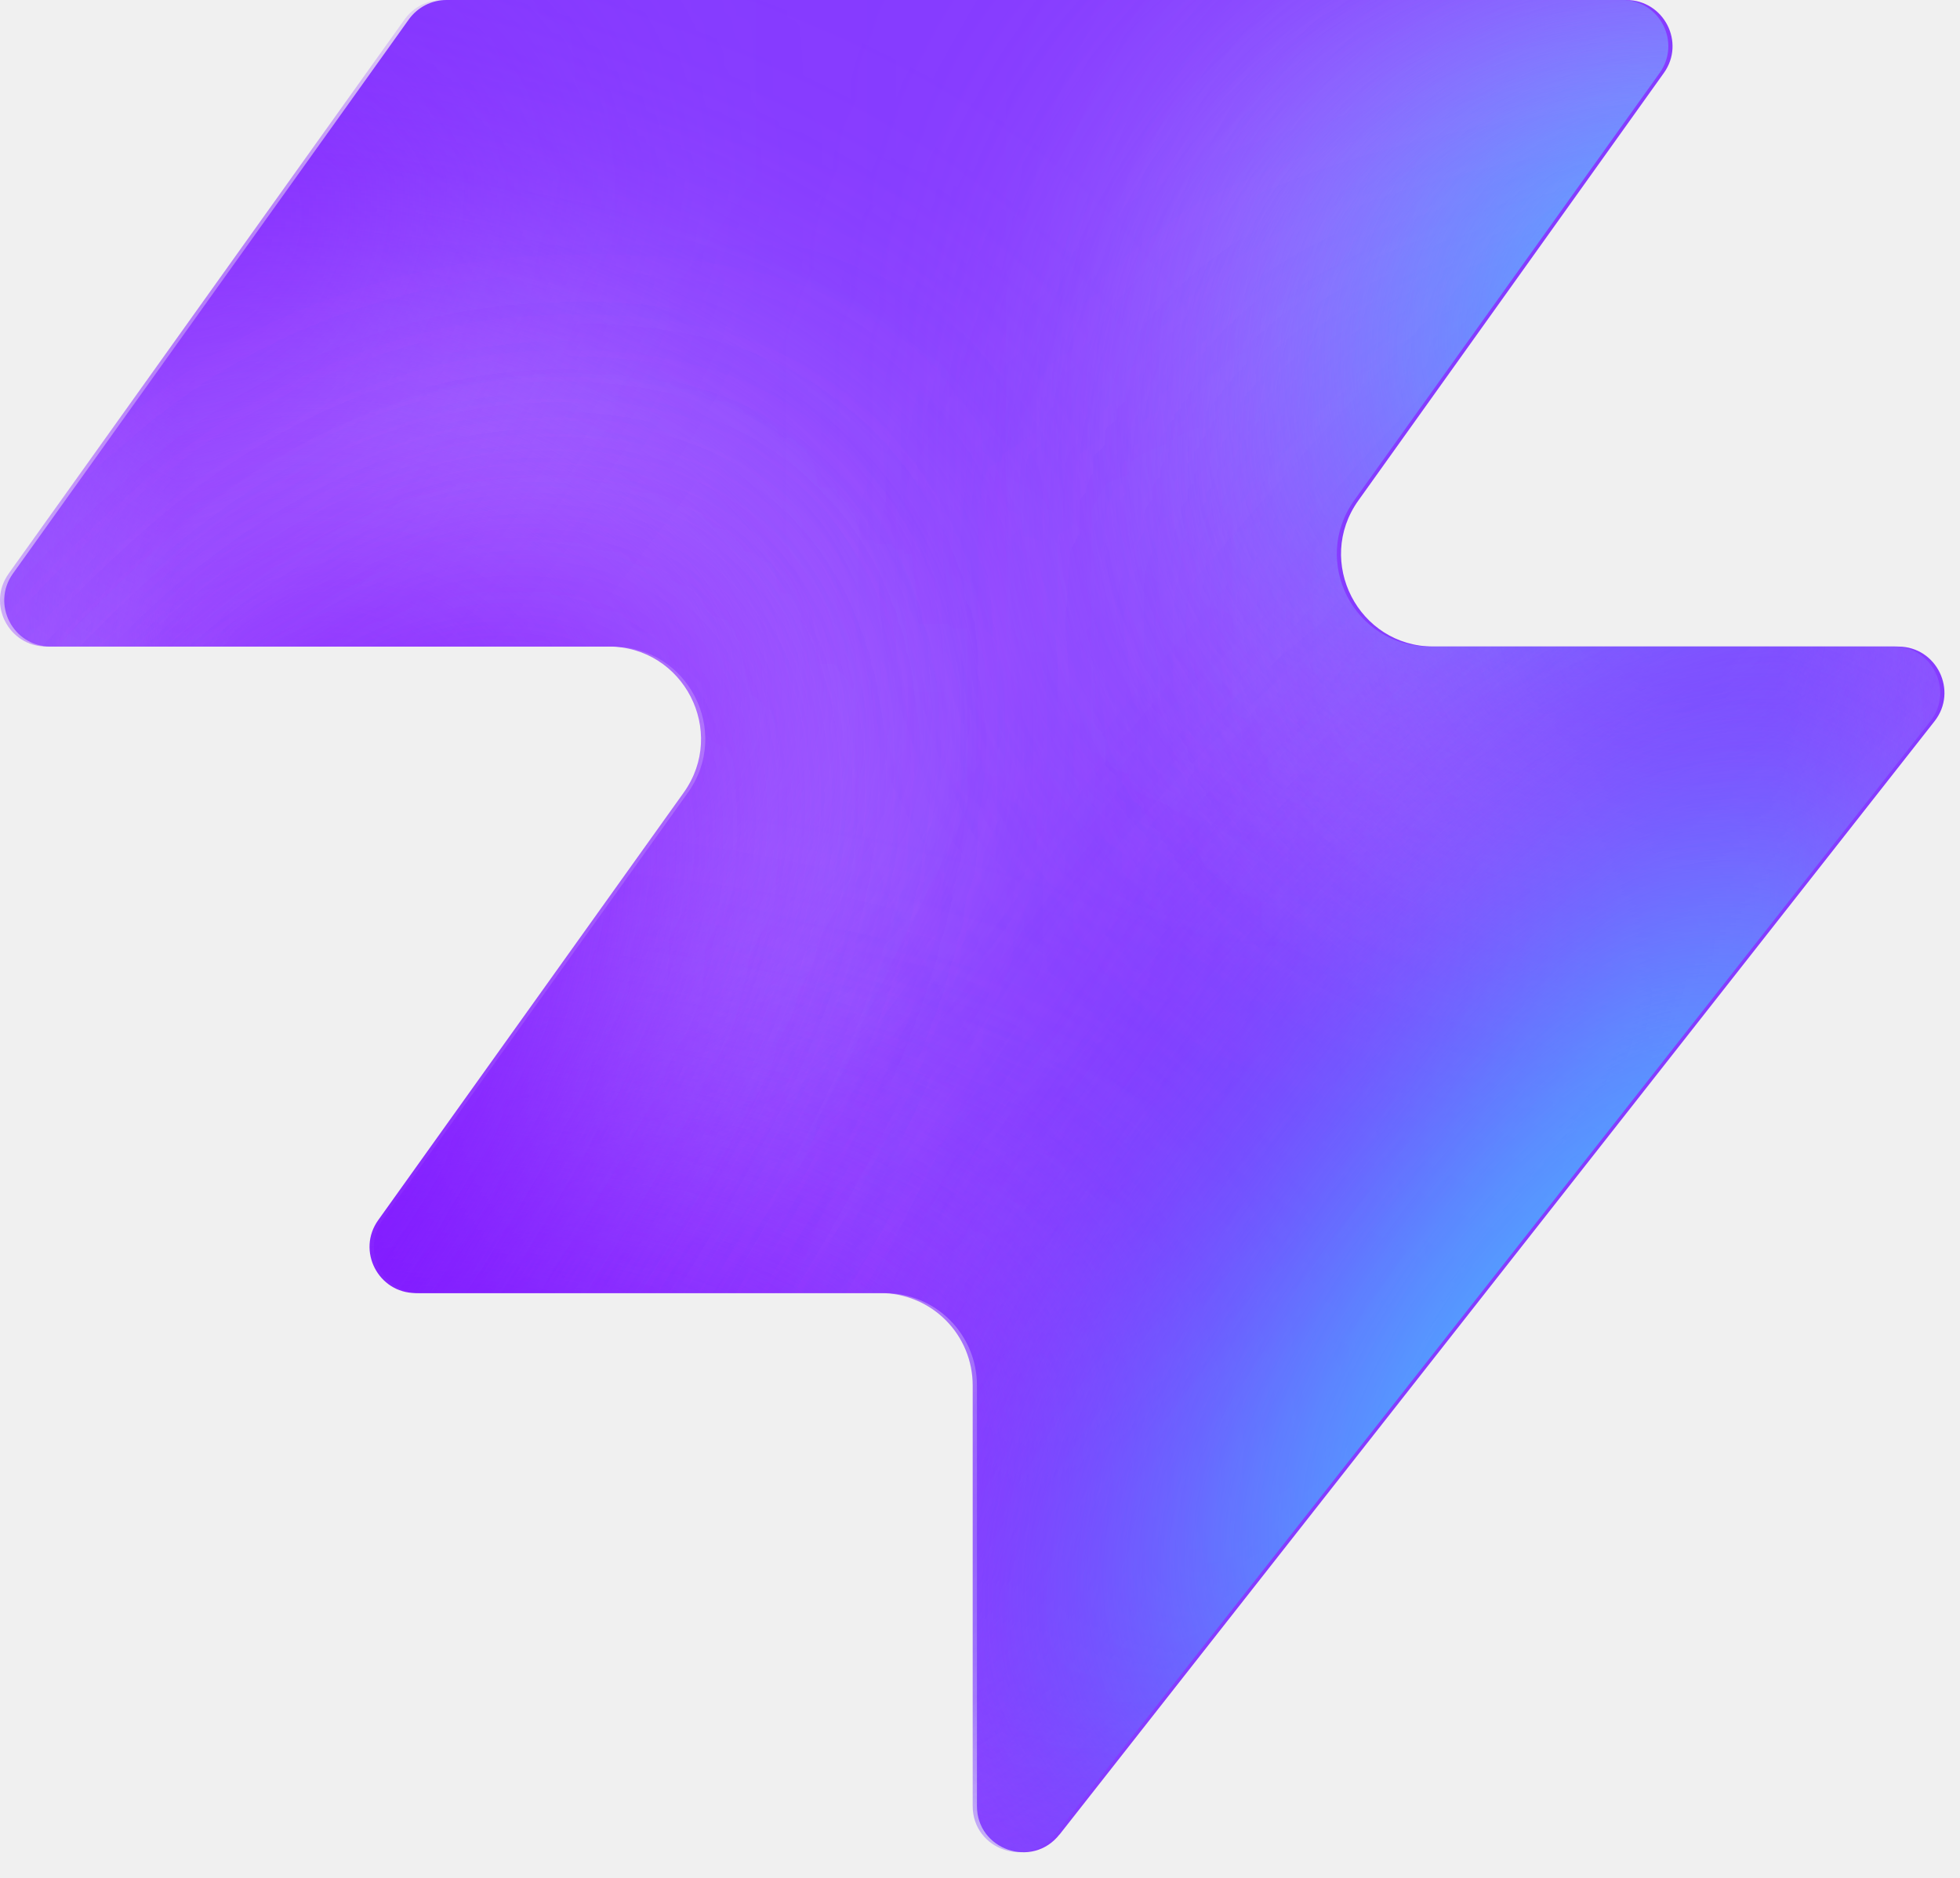
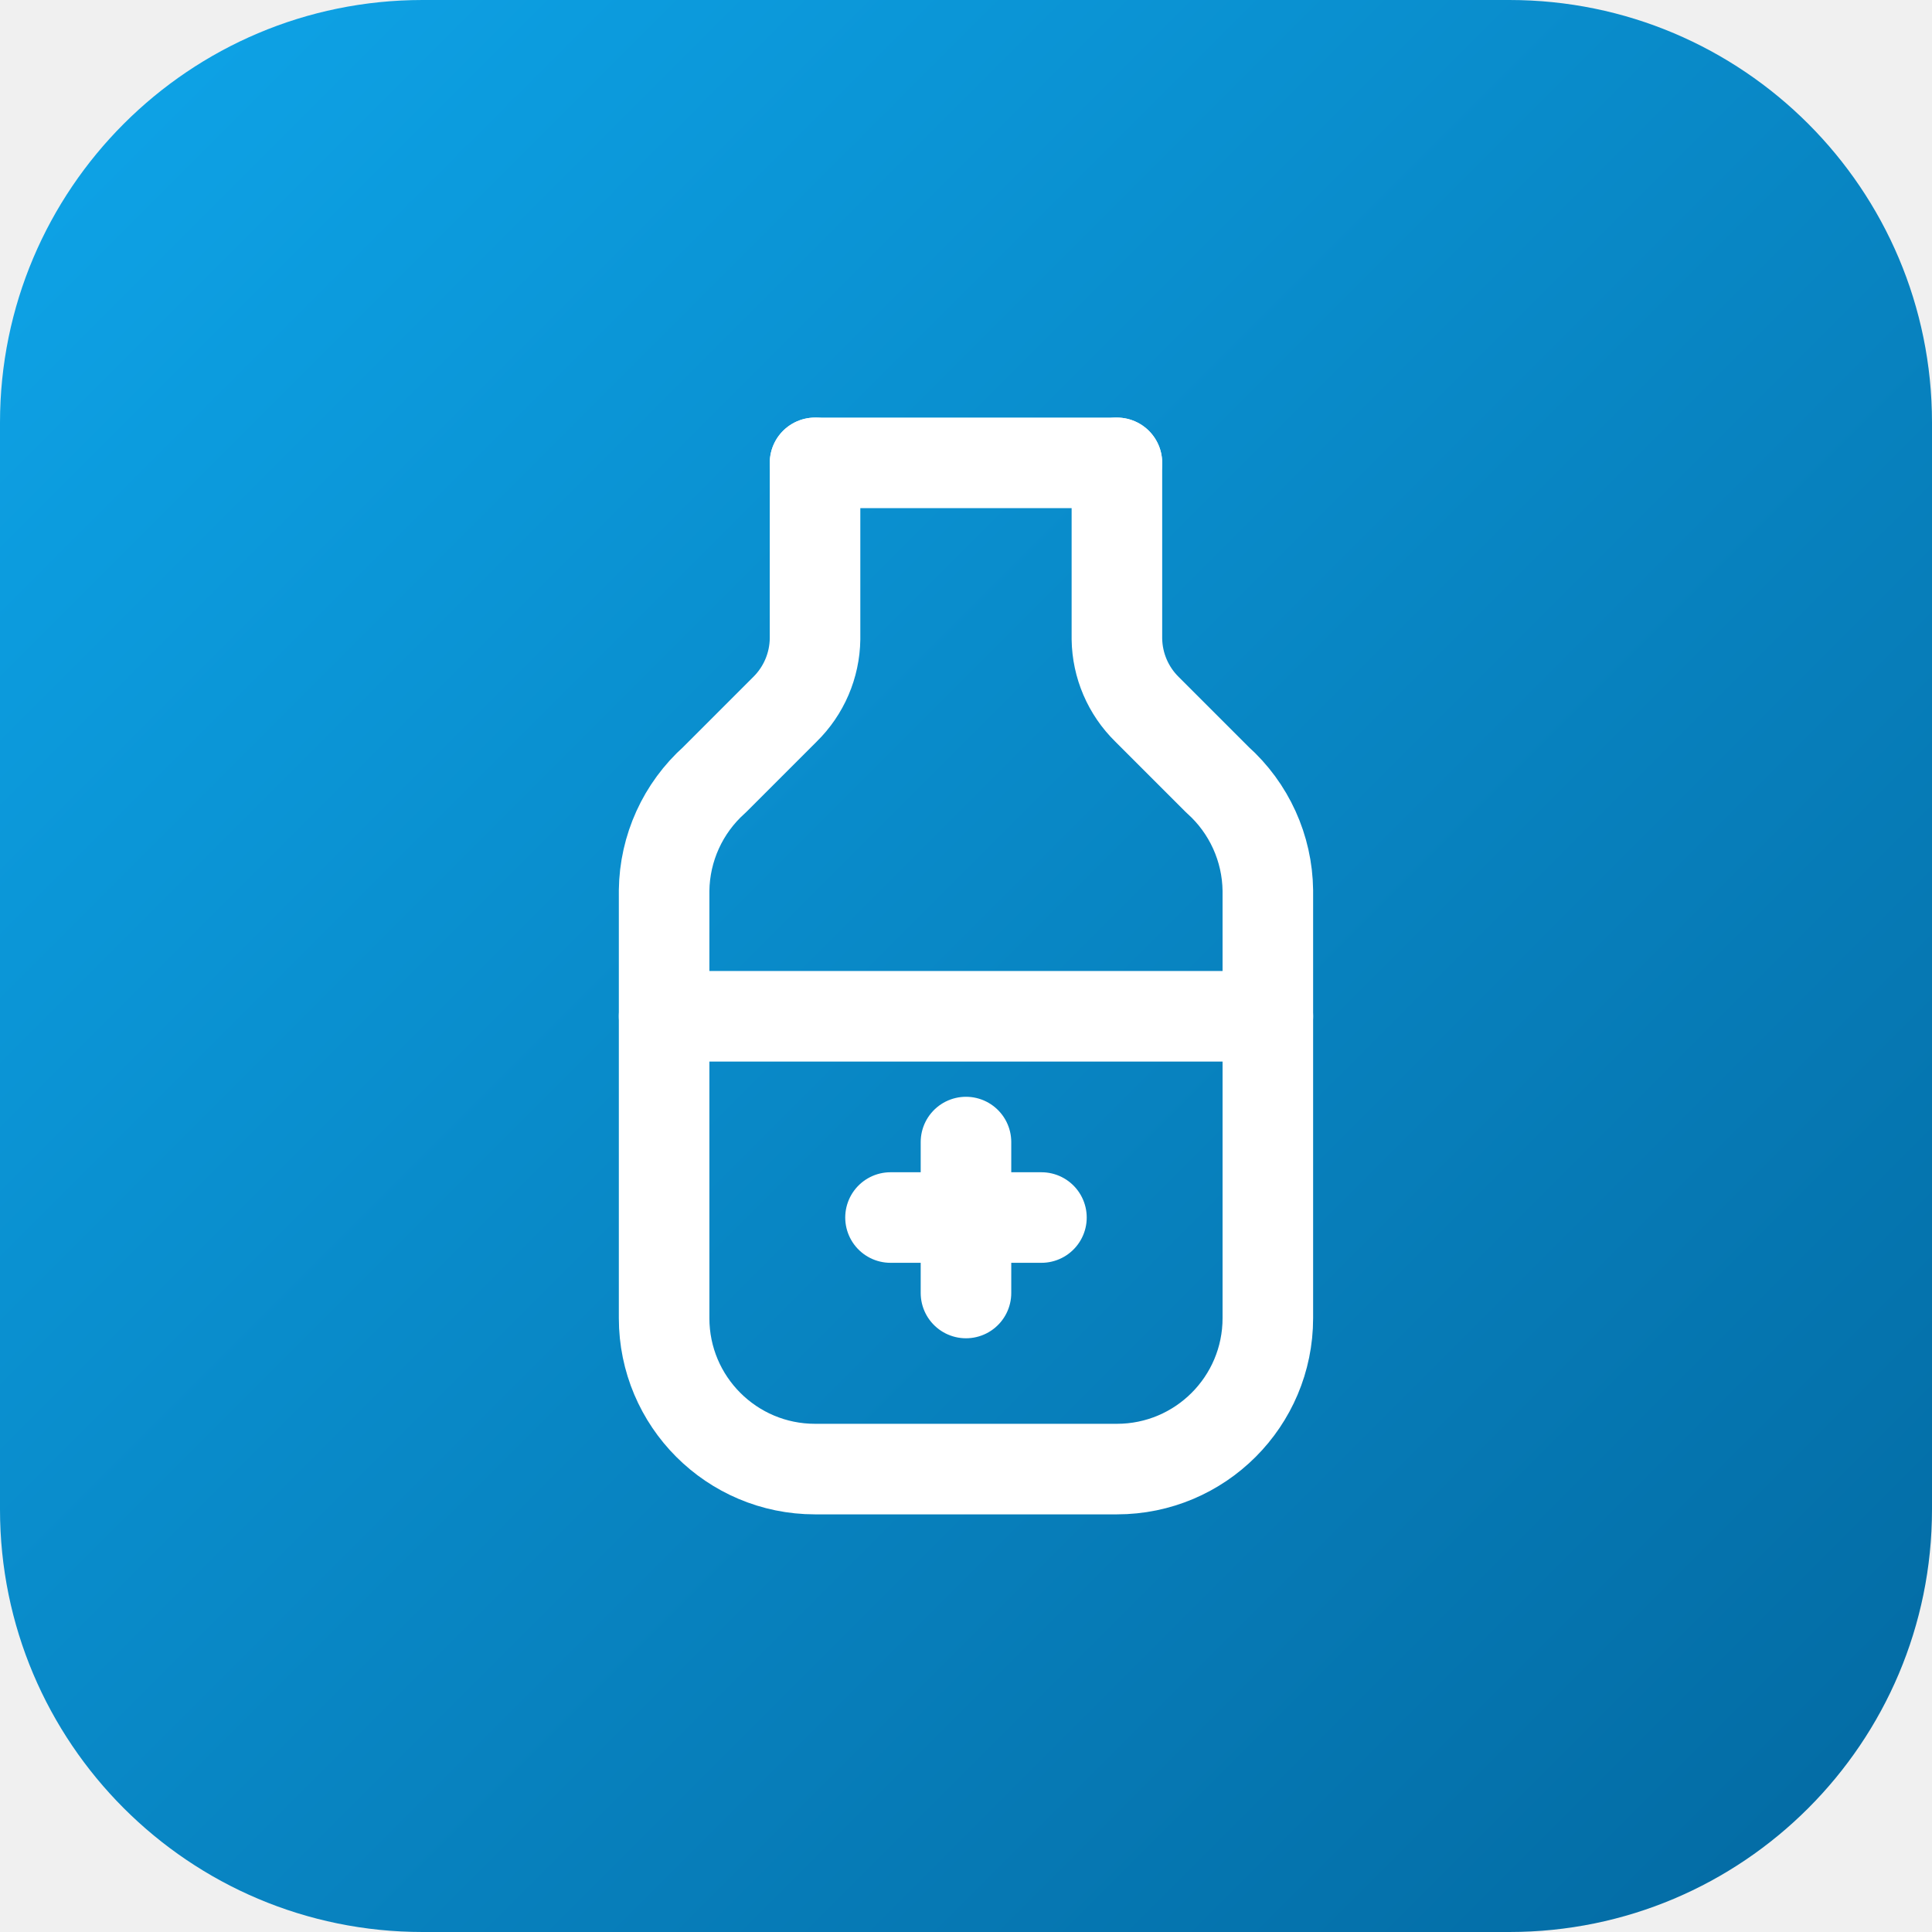
- <svg xmlns="http://www.w3.org/2000/svg" width="48" height="46" fill="none" viewBox="0 0 48 46">
-   <path fill="#863bff" d="M25.946 44.938c-.664.845-2.021.375-2.021-.698V33.937a2.26 2.26 0 0 0-2.262-2.262H10.287c-.92 0-1.456-1.04-.92-1.788l7.48-10.471c1.07-1.497 0-3.578-1.842-3.578H1.237c-.92 0-1.456-1.04-.92-1.788L10.013.474c.214-.297.556-.474.92-.474h28.894c.92 0 1.456 1.04.92 1.788l-7.48 10.471c-1.07 1.498 0 3.579 1.842 3.579h11.377c.943 0 1.473 1.088.89 1.83L25.947 44.94z" style="fill:#863bff;fill:color(display-p3 .525 .23 1);fill-opacity:1" />
-   <mask id="a" width="48" height="46" x="0" y="0" maskUnits="userSpaceOnUse" style="mask-type:alpha">
-     <path fill="#000" d="M25.842 44.938c-.664.844-2.021.375-2.021-.698V33.937a2.26 2.26 0 0 0-2.262-2.262H10.183c-.92 0-1.456-1.04-.92-1.788l7.48-10.471c1.07-1.498 0-3.579-1.842-3.579H1.133c-.92 0-1.456-1.04-.92-1.787L9.91.473c.214-.297.556-.474.92-.474h28.894c.92 0 1.456 1.04.92 1.788l-7.48 10.471c-1.07 1.498 0 3.578 1.842 3.578h11.377c.943 0 1.473 1.088.89 1.832L25.843 44.94z" style="fill:#000;fill-opacity:1" />
-   </mask>
-   <g mask="url(#a)">
-     <g filter="url(#b)">
-       <ellipse cx="5.508" cy="14.704" fill="#ede6ff" rx="5.508" ry="14.704" style="fill:#ede6ff;fill:color(display-p3 .927 .903 1);fill-opacity:1" transform="matrix(.00324 1 1 -.00324 -4.47 31.516)" />
-     </g>
-     <g filter="url(#c)">
-       <ellipse cx="10.399" cy="29.851" fill="#ede6ff" rx="10.399" ry="29.851" style="fill:#ede6ff;fill:color(display-p3 .927 .903 1);fill-opacity:1" transform="matrix(.00324 1 1 -.00324 -39.328 7.883)" />
-     </g>
-     <g filter="url(#d)">
-       <ellipse cx="5.508" cy="30.487" fill="#7e14ff" rx="5.508" ry="30.487" style="fill:#7e14ff;fill:color(display-p3 .492 .077 1);fill-opacity:1" transform="rotate(89.814 -25.913 -14.639)scale(1 -1)" />
-     </g>
-     <g filter="url(#e)">
-       <ellipse cx="5.508" cy="30.599" fill="#7e14ff" rx="5.508" ry="30.599" style="fill:#7e14ff;fill:color(display-p3 .492 .077 1);fill-opacity:1" transform="rotate(89.814 -32.644 -3.334)scale(1 -1)" />
-     </g>
-     <g filter="url(#f)">
-       <ellipse cx="5.508" cy="30.599" fill="#7e14ff" rx="5.508" ry="30.599" style="fill:#7e14ff;fill:color(display-p3 .492 .077 1);fill-opacity:1" transform="matrix(.00324 1 1 -.00324 -34.34 30.47)" />
-     </g>
-     <g filter="url(#g)">
-       <ellipse cx="14.072" cy="22.078" fill="#ede6ff" rx="14.072" ry="22.078" style="fill:#ede6ff;fill:color(display-p3 .927 .903 1);fill-opacity:1" transform="rotate(93.35 24.506 48.493)scale(-1 1)" />
-     </g>
-     <g filter="url(#h)">
-       <ellipse cx="3.47" cy="21.501" fill="#7e14ff" rx="3.47" ry="21.501" style="fill:#7e14ff;fill:color(display-p3 .492 .077 1);fill-opacity:1" transform="rotate(89.009 28.708 47.59)scale(-1 1)" />
-     </g>
-     <g filter="url(#i)">
-       <ellipse cx="3.47" cy="21.501" fill="#7e14ff" rx="3.47" ry="21.501" style="fill:#7e14ff;fill:color(display-p3 .492 .077 1);fill-opacity:1" transform="rotate(89.009 28.708 47.59)scale(-1 1)" />
-     </g>
-     <g filter="url(#j)">
-       <ellipse cx=".387" cy="8.972" fill="#7e14ff" rx="4.407" ry="29.108" style="fill:#7e14ff;fill:color(display-p3 .492 .077 1);fill-opacity:1" transform="rotate(39.51 .387 8.972)" />
-     </g>
-     <g filter="url(#k)">
-       <ellipse cx="47.523" cy="-6.092" fill="#7e14ff" rx="4.407" ry="29.108" style="fill:#7e14ff;fill:color(display-p3 .492 .077 1);fill-opacity:1" transform="rotate(37.892 47.523 -6.092)" />
-     </g>
-     <g filter="url(#l)">
-       <ellipse cx="41.412" cy="6.333" fill="#47bfff" rx="5.971" ry="9.665" style="fill:#47bfff;fill:color(display-p3 .28 .748 1);fill-opacity:1" transform="rotate(37.892 41.412 6.333)" />
-     </g>
-     <g filter="url(#m)">
-       <ellipse cx="-1.879" cy="38.332" fill="#7e14ff" rx="4.407" ry="29.108" style="fill:#7e14ff;fill:color(display-p3 .492 .077 1);fill-opacity:1" transform="rotate(37.892 -1.88 38.332)" />
-     </g>
-     <g filter="url(#n)">
-       <ellipse cx="-1.879" cy="38.332" fill="#7e14ff" rx="4.407" ry="29.108" style="fill:#7e14ff;fill:color(display-p3 .492 .077 1);fill-opacity:1" transform="rotate(37.892 -1.88 38.332)" />
-     </g>
-     <g filter="url(#o)">
-       <ellipse cx="35.651" cy="29.907" fill="#7e14ff" rx="4.407" ry="29.108" style="fill:#7e14ff;fill:color(display-p3 .492 .077 1);fill-opacity:1" transform="rotate(37.892 35.651 29.907)" />
-     </g>
-     <g filter="url(#p)">
-       <ellipse cx="38.418" cy="32.4" fill="#47bfff" rx="5.971" ry="15.297" style="fill:#47bfff;fill:color(display-p3 .28 .748 1);fill-opacity:1" transform="rotate(37.892 38.418 32.4)" />
-     </g>
+ <svg xmlns="http://www.w3.org/2000/svg" viewBox="0 0 32 32">
+   <defs>
+     <linearGradient id="g" x1="0" y1="0" x2="32" y2="32" gradientUnits="userSpaceOnUse">
+       <stop offset="0" stop-color="#0ea5e9" />
+       <stop offset="1" stop-color="#0369a1" />
+     </linearGradient>
+   </defs>
+   <rect width="32" height="32" rx="7" fill="url(#g)" />
+   <g transform="translate(6 6) scale(0.8333)" fill="none" stroke="#fff" stroke-width="1.8" stroke-linecap="round" stroke-linejoin="round">
+     <path d="M9 2h6" />
+     <path d="M9 2v3.5a2 2 0 0 1-.6 1.4L7 8.3A3 3 0 0 0 6 10.5V19a3 3 0 0 0 3 3h6a3 3 0 0 0 3-3v-8.5a3 3 0 0 0-1-2.2l-1.4-1.4A2 2 0 0 1 15 5.5V2" />
+     <path d="M6 13h12" />
+     <path d="M12 15.5v3" />
+     <path d="M10.5 17h3" />
  </g>
-   <defs>
-     <filter id="b" width="60.045" height="41.654" x="-19.77" y="16.149" color-interpolation-filters="sRGB" filterUnits="userSpaceOnUse">
-       <feFlood flood-opacity="0" result="BackgroundImageFix" />
-       <feBlend in="SourceGraphic" in2="BackgroundImageFix" result="shape" />
-       <feGaussianBlur result="effect1_foregroundBlur_2002_17158" stdDeviation="7.659" />
-     </filter>
-     <filter id="c" width="90.34" height="51.437" x="-54.613" y="-7.533" color-interpolation-filters="sRGB" filterUnits="userSpaceOnUse">
-       <feFlood flood-opacity="0" result="BackgroundImageFix" />
-       <feBlend in="SourceGraphic" in2="BackgroundImageFix" result="shape" />
-       <feGaussianBlur result="effect1_foregroundBlur_2002_17158" stdDeviation="7.659" />
-     </filter>
-     <filter id="d" width="79.355" height="29.4" x="-49.64" y="2.03" color-interpolation-filters="sRGB" filterUnits="userSpaceOnUse">
-       <feFlood flood-opacity="0" result="BackgroundImageFix" />
-       <feBlend in="SourceGraphic" in2="BackgroundImageFix" result="shape" />
-       <feGaussianBlur result="effect1_foregroundBlur_2002_17158" stdDeviation="4.596" />
-     </filter>
-     <filter id="e" width="79.579" height="29.4" x="-45.045" y="20.029" color-interpolation-filters="sRGB" filterUnits="userSpaceOnUse">
-       <feFlood flood-opacity="0" result="BackgroundImageFix" />
-       <feBlend in="SourceGraphic" in2="BackgroundImageFix" result="shape" />
-       <feGaussianBlur result="effect1_foregroundBlur_2002_17158" stdDeviation="4.596" />
-     </filter>
-     <filter id="f" width="79.579" height="29.4" x="-43.513" y="21.178" color-interpolation-filters="sRGB" filterUnits="userSpaceOnUse">
-       <feFlood flood-opacity="0" result="BackgroundImageFix" />
-       <feBlend in="SourceGraphic" in2="BackgroundImageFix" result="shape" />
-       <feGaussianBlur result="effect1_foregroundBlur_2002_17158" stdDeviation="4.596" />
-     </filter>
-     <filter id="g" width="74.749" height="58.852" x="15.756" y="-17.901" color-interpolation-filters="sRGB" filterUnits="userSpaceOnUse">
-       <feFlood flood-opacity="0" result="BackgroundImageFix" />
-       <feBlend in="SourceGraphic" in2="BackgroundImageFix" result="shape" />
-       <feGaussianBlur result="effect1_foregroundBlur_2002_17158" stdDeviation="7.659" />
-     </filter>
-     <filter id="h" width="61.377" height="25.362" x="23.548" y="2.284" color-interpolation-filters="sRGB" filterUnits="userSpaceOnUse">
-       <feFlood flood-opacity="0" result="BackgroundImageFix" />
-       <feBlend in="SourceGraphic" in2="BackgroundImageFix" result="shape" />
-       <feGaussianBlur result="effect1_foregroundBlur_2002_17158" stdDeviation="4.596" />
-     </filter>
-     <filter id="i" width="61.377" height="25.362" x="23.548" y="2.284" color-interpolation-filters="sRGB" filterUnits="userSpaceOnUse">
-       <feFlood flood-opacity="0" result="BackgroundImageFix" />
-       <feBlend in="SourceGraphic" in2="BackgroundImageFix" result="shape" />
-       <feGaussianBlur result="effect1_foregroundBlur_2002_17158" stdDeviation="4.596" />
-     </filter>
-     <filter id="j" width="56.045" height="63.649" x="-27.636" y="-22.853" color-interpolation-filters="sRGB" filterUnits="userSpaceOnUse">
-       <feFlood flood-opacity="0" result="BackgroundImageFix" />
-       <feBlend in="SourceGraphic" in2="BackgroundImageFix" result="shape" />
-       <feGaussianBlur result="effect1_foregroundBlur_2002_17158" stdDeviation="4.596" />
-     </filter>
-     <filter id="k" width="54.814" height="64.646" x="20.116" y="-38.415" color-interpolation-filters="sRGB" filterUnits="userSpaceOnUse">
-       <feFlood flood-opacity="0" result="BackgroundImageFix" />
-       <feBlend in="SourceGraphic" in2="BackgroundImageFix" result="shape" />
-       <feGaussianBlur result="effect1_foregroundBlur_2002_17158" stdDeviation="4.596" />
-     </filter>
-     <filter id="l" width="33.541" height="35.313" x="24.641" y="-11.323" color-interpolation-filters="sRGB" filterUnits="userSpaceOnUse">
-       <feFlood flood-opacity="0" result="BackgroundImageFix" />
-       <feBlend in="SourceGraphic" in2="BackgroundImageFix" result="shape" />
-       <feGaussianBlur result="effect1_foregroundBlur_2002_17158" stdDeviation="4.596" />
-     </filter>
-     <filter id="m" width="54.814" height="64.646" x="-29.286" y="6.009" color-interpolation-filters="sRGB" filterUnits="userSpaceOnUse">
-       <feFlood flood-opacity="0" result="BackgroundImageFix" />
-       <feBlend in="SourceGraphic" in2="BackgroundImageFix" result="shape" />
-       <feGaussianBlur result="effect1_foregroundBlur_2002_17158" stdDeviation="4.596" />
-     </filter>
-     <filter id="n" width="54.814" height="64.646" x="-29.286" y="6.009" color-interpolation-filters="sRGB" filterUnits="userSpaceOnUse">
-       <feFlood flood-opacity="0" result="BackgroundImageFix" />
-       <feBlend in="SourceGraphic" in2="BackgroundImageFix" result="shape" />
-       <feGaussianBlur result="effect1_foregroundBlur_2002_17158" stdDeviation="4.596" />
-     </filter>
-     <filter id="o" width="54.814" height="64.646" x="8.244" y="-2.416" color-interpolation-filters="sRGB" filterUnits="userSpaceOnUse">
-       <feFlood flood-opacity="0" result="BackgroundImageFix" />
-       <feBlend in="SourceGraphic" in2="BackgroundImageFix" result="shape" />
-       <feGaussianBlur result="effect1_foregroundBlur_2002_17158" stdDeviation="4.596" />
-     </filter>
-     <filter id="p" width="39.409" height="43.623" x="18.713" y="10.588" color-interpolation-filters="sRGB" filterUnits="userSpaceOnUse">
-       <feFlood flood-opacity="0" result="BackgroundImageFix" />
-       <feBlend in="SourceGraphic" in2="BackgroundImageFix" result="shape" />
-       <feGaussianBlur result="effect1_foregroundBlur_2002_17158" stdDeviation="4.596" />
-     </filter>
-   </defs>
</svg>
